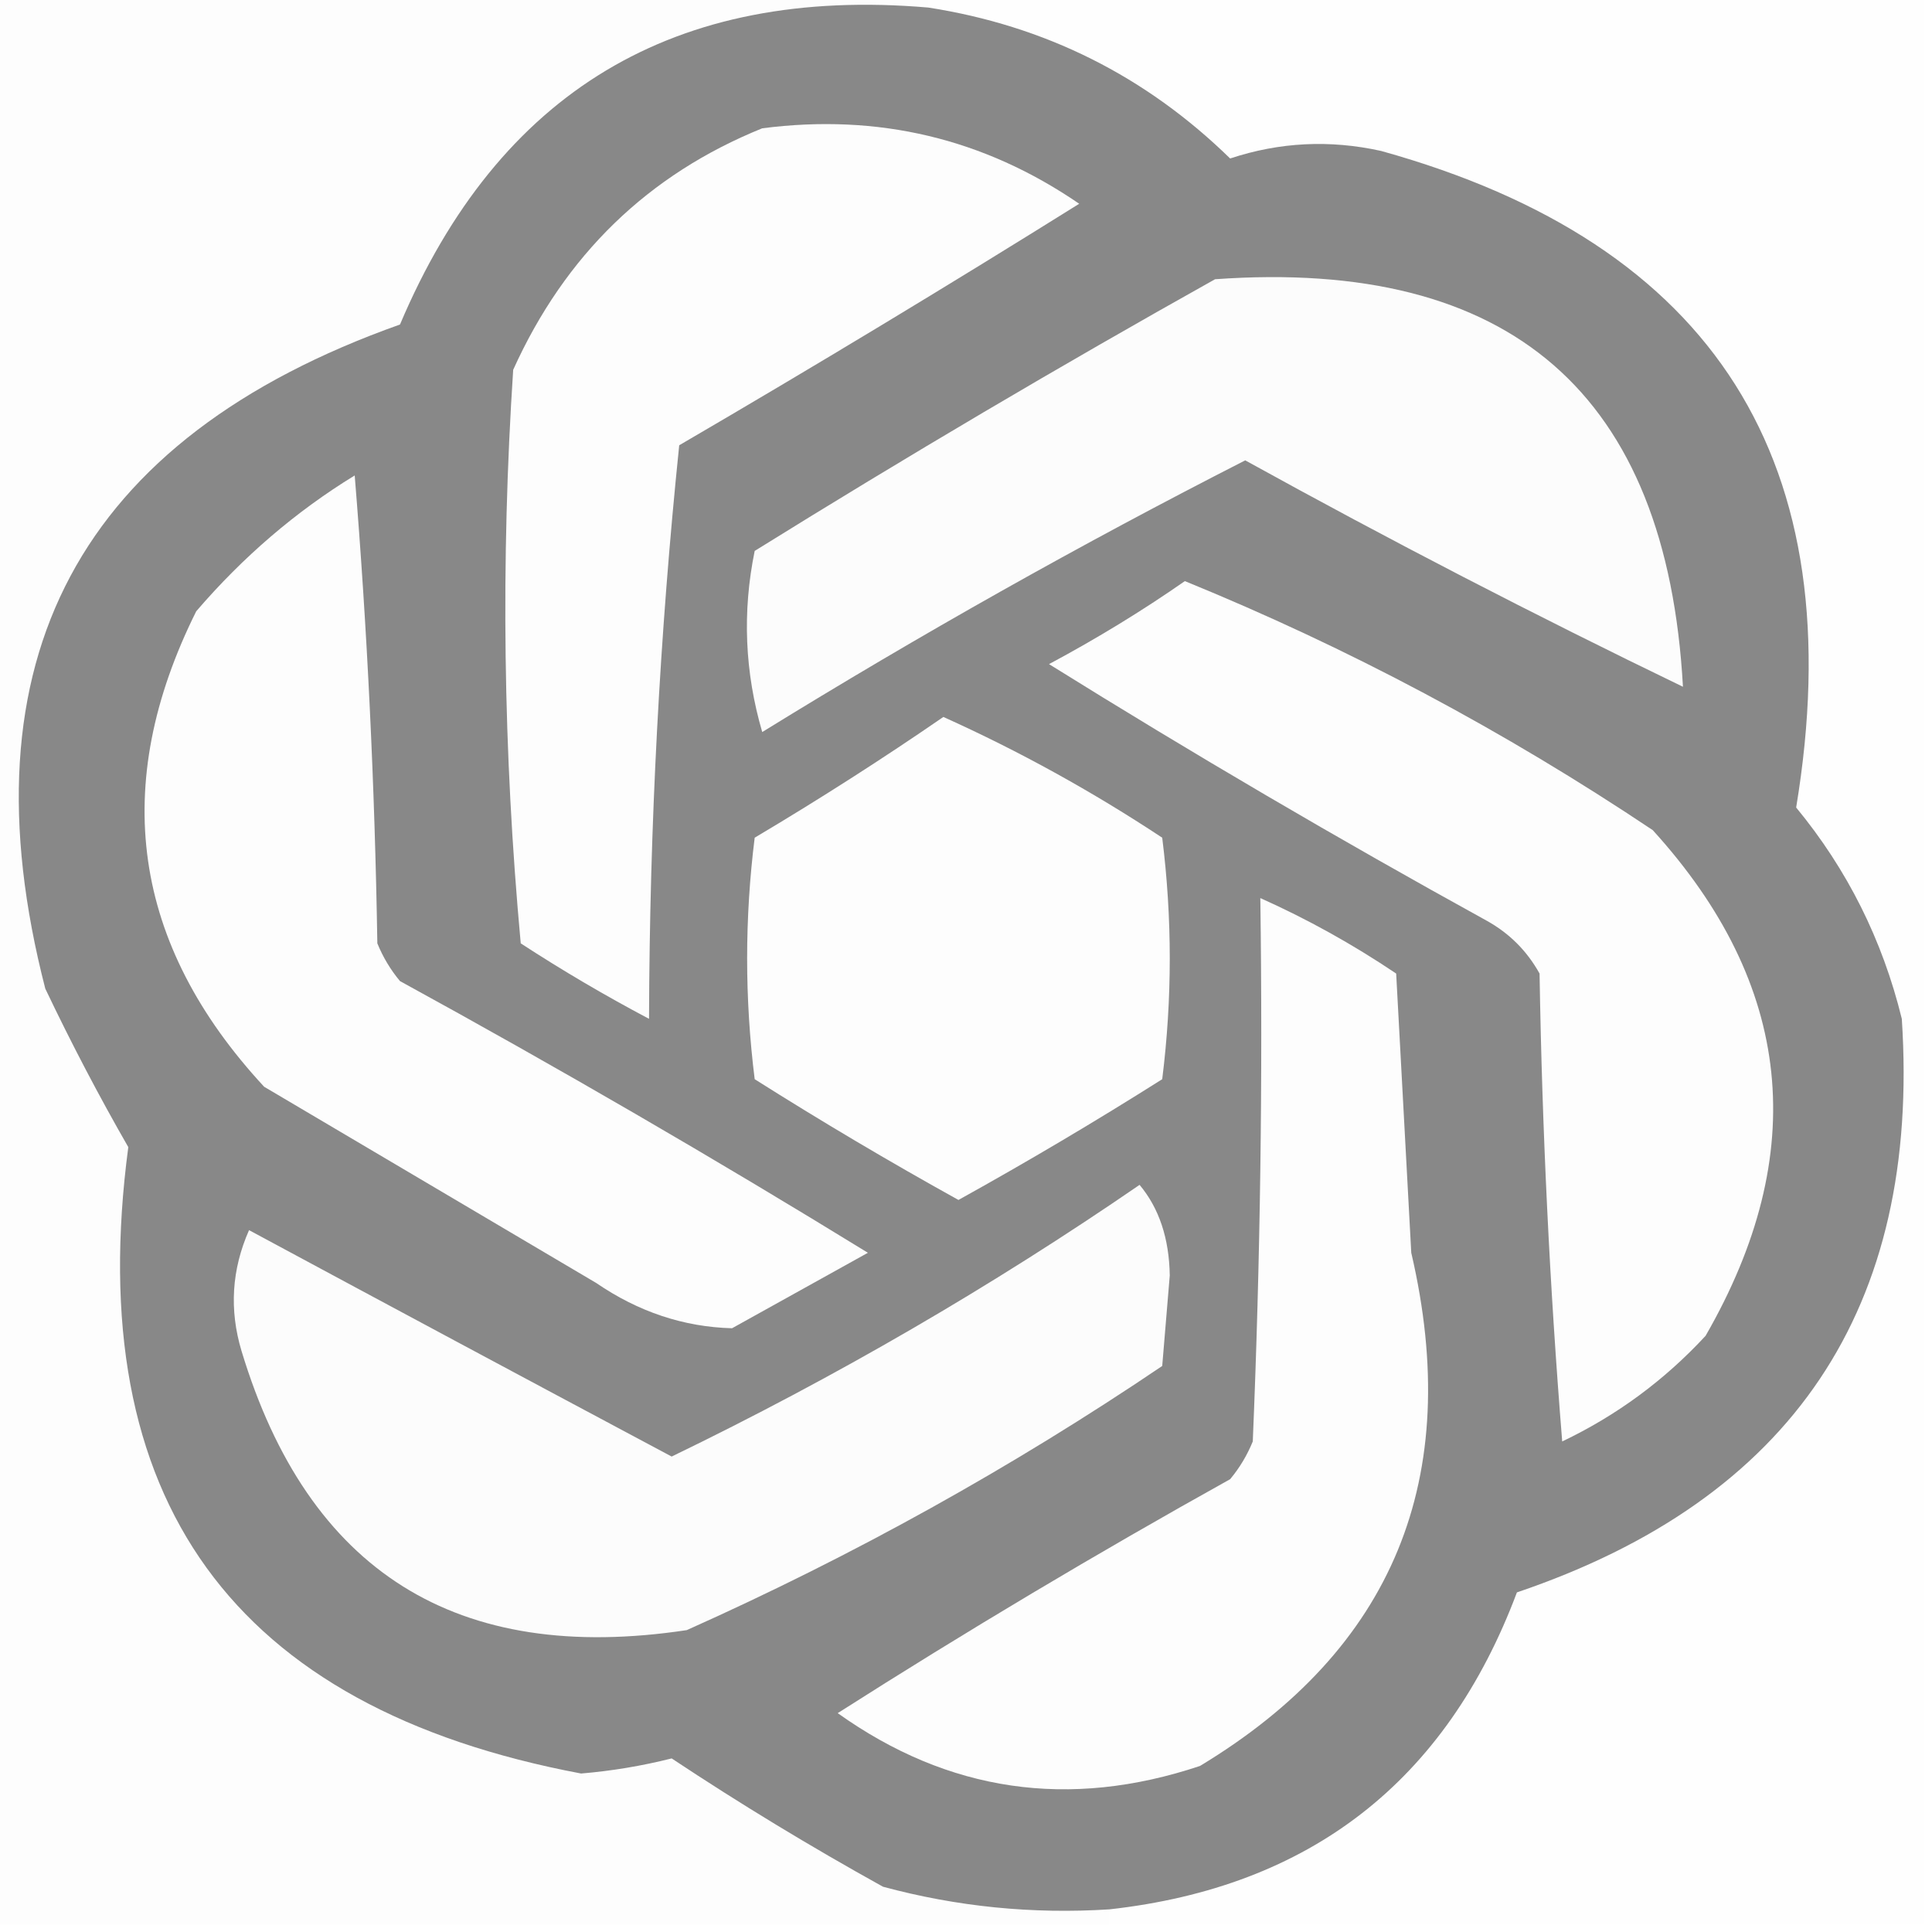
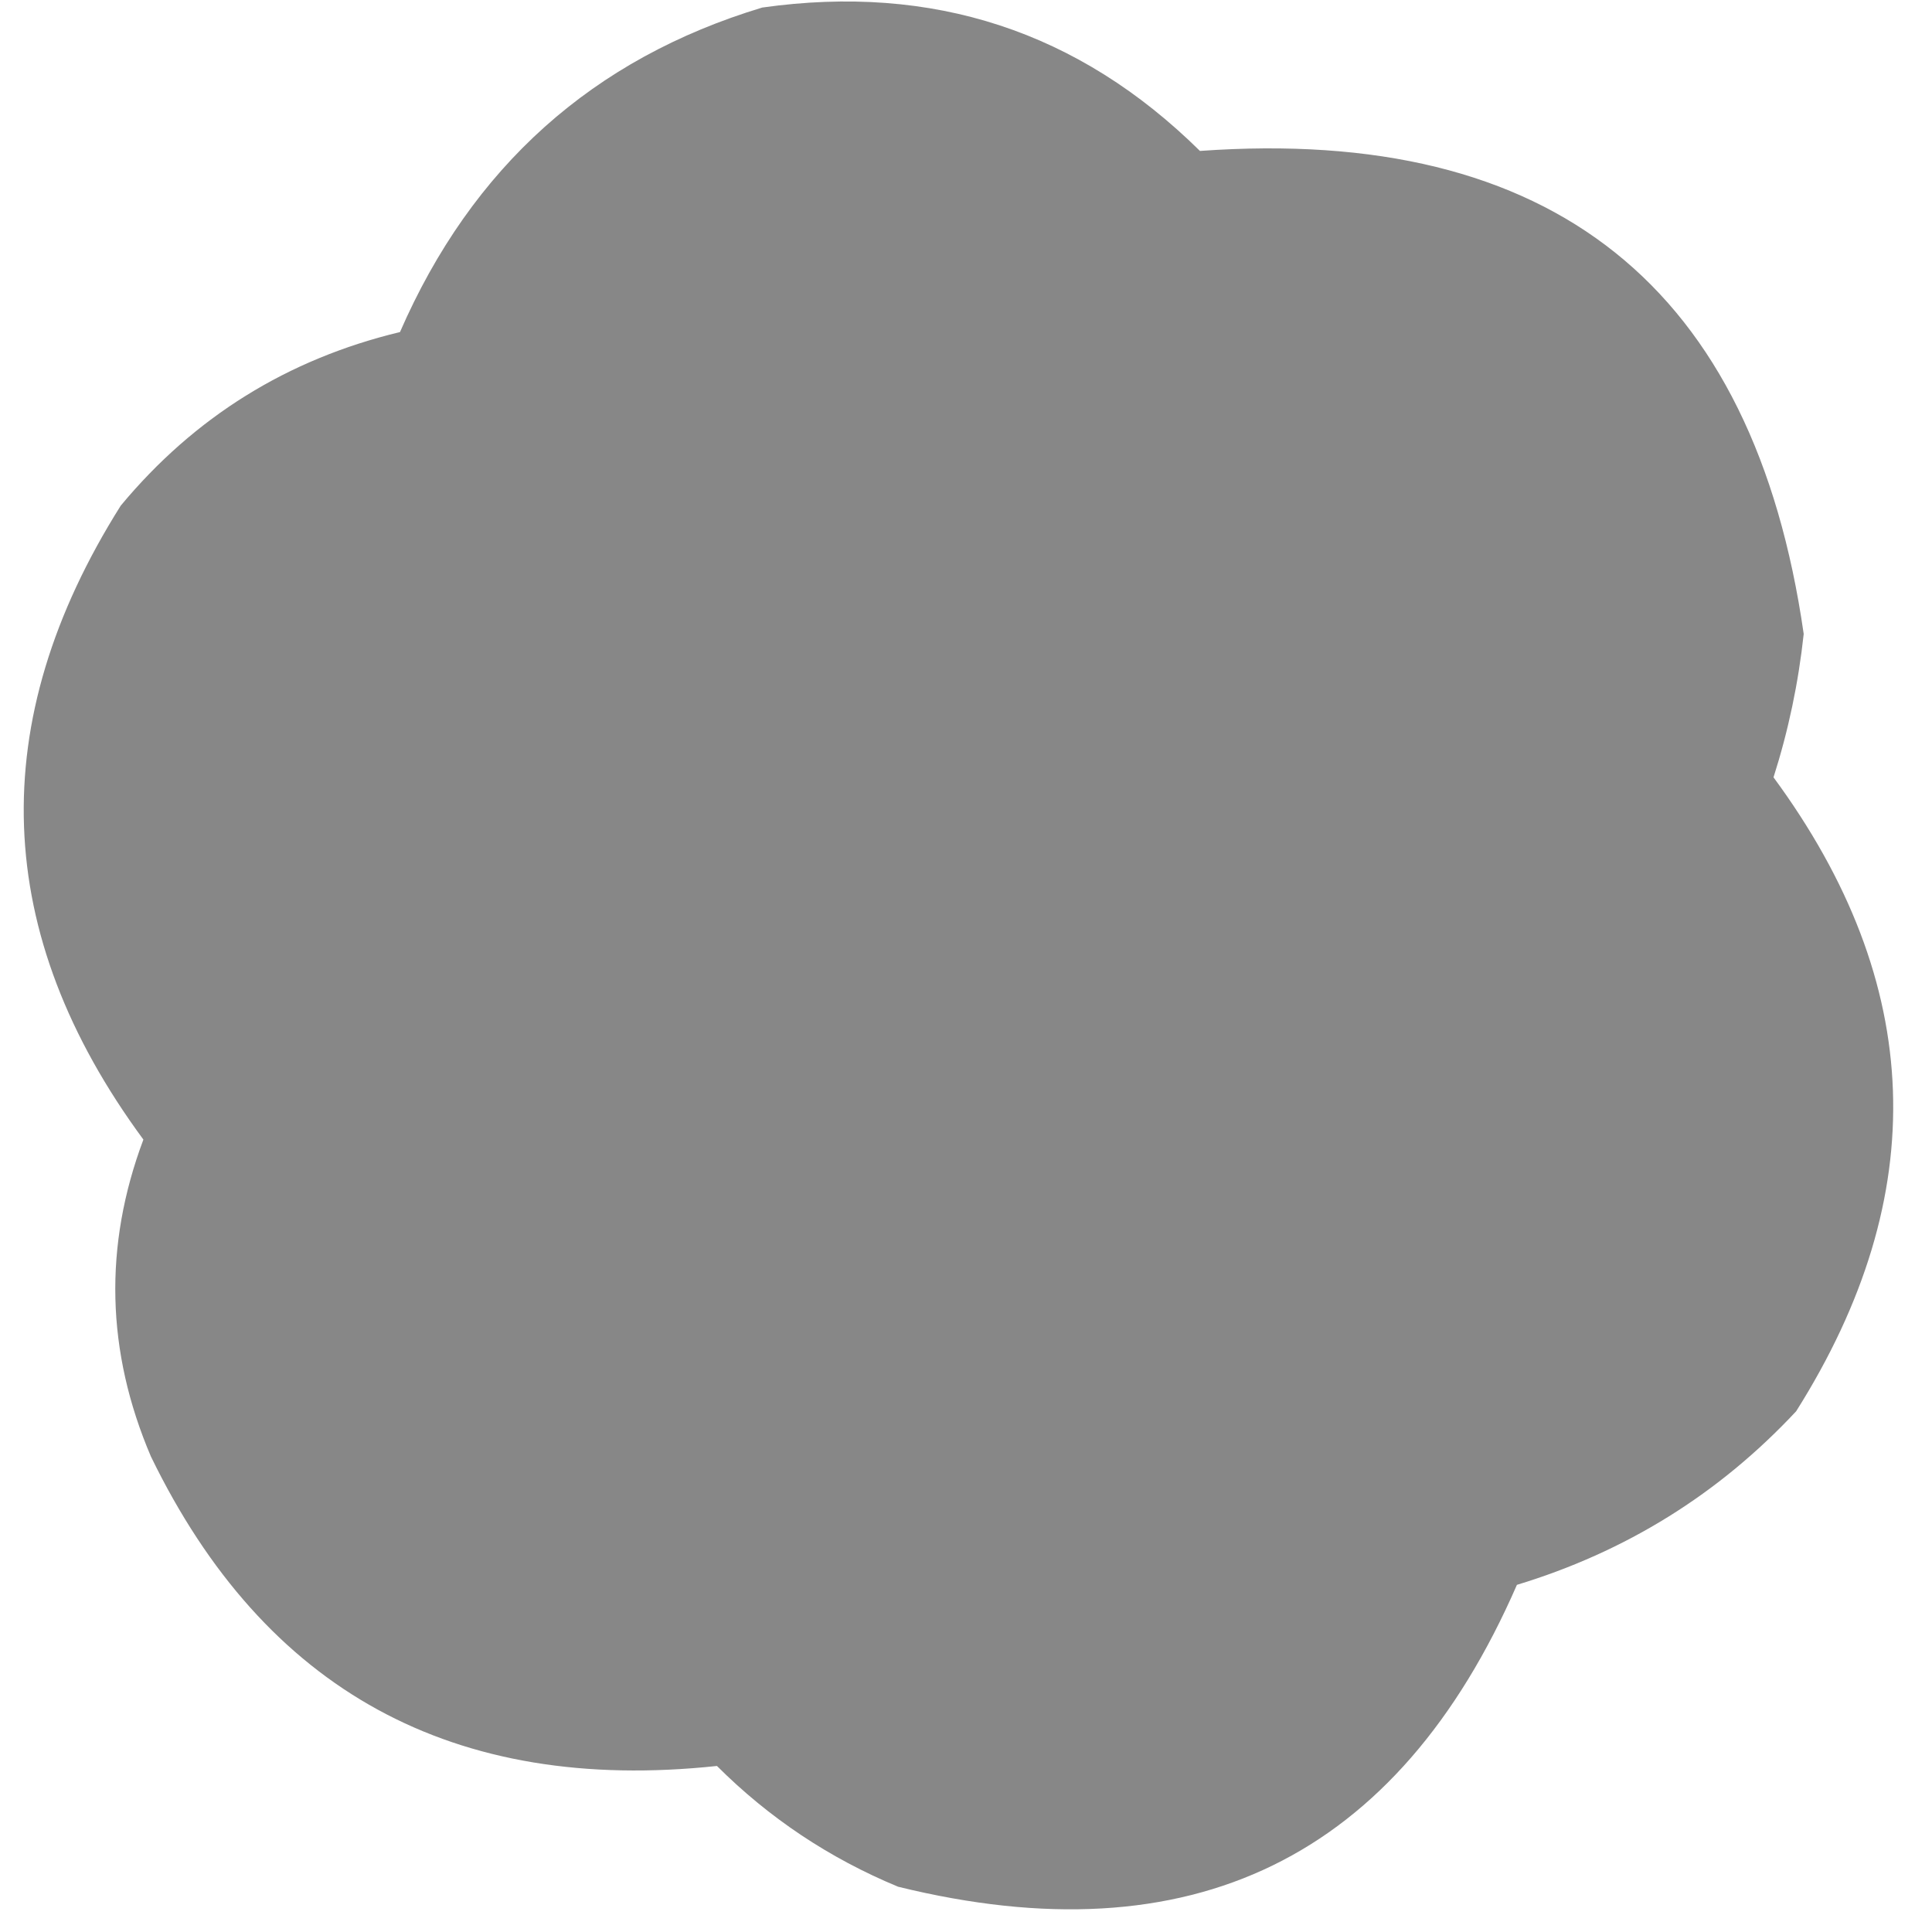
- <svg xmlns="http://www.w3.org/2000/svg" version="1.1" width="128px" height="128px" style="shape-rendering:geometricPrecision; text-rendering:geometricPrecision; image-rendering:optimizeQuality; fill-rule:evenodd; clip-rule:evenodd">
-   <g>
-     <path style="opacity:1" fill="#fdfdfd" d="M -0.5,-0.5 C 20.167,-0.5 40.833,-0.5 61.5,-0.5C 61.5,-0.167 61.5,0.167 61.5,0.5C 44.705,-0.94 33.038,6.06 26.5,21.5C 5.222,29.058 -2.611,43.724 3,65.5C 4.734,69.139 6.568,72.639 8.5,76C 5.408,99.32 15.408,113.153 38.5,117.5C 40.529,117.33 42.529,116.996 44.5,116.5C 49.011,119.495 53.678,122.328 58.5,125C 63.401,126.325 68.401,126.825 73.5,126.5C 73.5,126.833 73.5,127.167 73.5,127.5C 48.833,127.5 24.167,127.5 -0.5,127.5C -0.5,84.833 -0.5,42.167 -0.5,-0.5 Z" />
-   </g>
-   <g>
-     <path style="opacity:1" fill="#fefefe" d="M 61.5,0.5 C 61.5,0.167 61.5,-0.167 61.5,-0.5C 83.5,-0.5 105.5,-0.5 127.5,-0.5C 127.5,42.167 127.5,84.833 127.5,127.5C 109.5,127.5 91.5,127.5 73.5,127.5C 73.5,127.167 73.5,126.833 73.5,126.5C 86.803,125.017 95.803,118.017 100.5,105.5C 118.752,99.319 127.252,86.652 126,67.5C 124.721,62.275 122.388,57.609 119,53.5C 122.787,30.65 113.62,16.15 91.5,10C 88.106,9.248 84.773,9.415 81.5,10.5C 75.906,5.036 69.239,1.703 61.5,0.5 Z" />
-   </g>
-   <g>
-     <path style="opacity:1" fill="#888888" d="M 61.5,0.5 C 69.239,1.703 75.906,5.036 81.5,10.5C 84.773,9.415 88.106,9.248 91.5,10C 113.62,16.15 122.787,30.65 119,53.5C 122.388,57.609 124.721,62.275 126,67.5C 127.252,86.652 118.752,99.319 100.5,105.5C 95.803,118.017 86.803,125.017 73.5,126.5C 68.401,126.825 63.401,126.325 58.5,125C 53.678,122.328 49.011,119.495 44.5,116.5C 42.529,116.996 40.529,117.33 38.5,117.5C 15.408,113.153 5.408,99.32 8.5,76C 6.568,72.639 4.734,69.139 3,65.5C -2.611,43.724 5.222,29.058 26.5,21.5C 33.038,6.06 44.705,-0.94 61.5,0.5 Z" />
-   </g>
-   <g>
-     <path style="opacity:1" fill="#fdfdfd" d="M 50.5,8.5 C 58.187,7.506 65.187,9.172 71.5,13.5C 62.785,18.945 53.952,24.278 45,29.5C 43.705,42.072 43.038,54.738 43,67.5C 40.084,65.959 37.251,64.293 34.5,62.5C 33.334,49.846 33.167,37.18 34,24.5C 37.438,16.893 42.938,11.56 50.5,8.5 Z" />
-   </g>
-   <g>
-     <path style="opacity:1" fill="#fcfcfc" d="M 80.5,18.5 C 100.091,17.101 110.425,26.101 111.5,45.5C 101.736,40.784 92.069,35.784 82.5,30.5C 71.601,36.061 60.934,42.061 50.5,48.5C 49.34,44.541 49.173,40.541 50,36.5C 60.076,30.238 70.243,24.238 80.5,18.5 Z" />
-   </g>
-   <g>
-     <path style="opacity:1" fill="#fdfdfd" d="M 23.5,31.5 C 24.33,41.658 24.83,51.992 25,62.5C 25.374,63.416 25.874,64.25 26.5,65C 36.997,70.748 47.33,76.748 57.5,83C 54.5,84.667 51.5,86.333 48.5,88C 45.297,87.914 42.297,86.914 39.5,85C 32.167,80.667 24.833,76.333 17.5,72C 8.747,62.549 7.247,52.049 13,40.5C 16.103,36.886 19.603,33.886 23.5,31.5 Z" />
-   </g>
-   <g>
-     <path style="opacity:1" fill="#fdfdfd" d="M 78.5,38.5 C 89.323,42.914 99.656,48.414 109.5,55C 118.802,65.228 119.968,76.395 113,88.5C 110.278,91.444 107.111,93.777 103.5,95.5C 102.668,85.183 102.168,74.849 102,64.5C 101.167,63 100,61.833 98.5,61C 88.669,55.586 79.002,49.919 69.5,44C 72.672,42.303 75.672,40.47 78.5,38.5 Z" />
-   </g>
-   <g>
-     <path style="opacity:1" fill="#fdfdfd" d="M 62.5,47.5 C 67.52,49.761 72.353,52.428 77,55.5C 77.667,60.833 77.667,66.167 77,71.5C 72.582,74.293 68.082,76.959 63.5,79.5C 58.917,76.959 54.417,74.293 50,71.5C 49.333,66.167 49.333,60.833 50,55.5C 54.316,52.934 58.483,50.267 62.5,47.5 Z" />
-   </g>
-   <g>
-     <path style="opacity:1" fill="#fdfdfd" d="M 83.5,59.5 C 86.607,60.889 89.607,62.555 92.5,64.5C 92.833,70.667 93.167,76.833 93.5,83C 96.98,97.933 92.314,109.267 79.5,117C 70.832,119.893 62.832,118.726 55.5,113.5C 64.001,108.082 72.668,102.915 81.5,98C 82.126,97.25 82.626,96.416 83,95.5C 83.5,83.505 83.666,71.505 83.5,59.5 Z" />
-   </g>
-   <g>
-     <path style="opacity:1" fill="#fcfcfc" d="M 75.5,78.5 C 76.794,80.048 77.461,82.048 77.5,84.5C 77.333,86.5 77.167,88.5 77,90.5C 67.032,97.235 56.532,103.069 45.5,108C 30.259,110.303 20.426,104.136 16,89.5C 15.182,86.773 15.348,84.106 16.5,81.5C 25.857,86.539 35.19,91.539 44.5,96.5C 55.35,91.247 65.683,85.247 75.5,78.5 Z" />
-   </g>
+ <svg xmlns="http://www.w3.org/2000/svg" className="devicon" viewBox="0 0 128 128">
+   <path style="opacity:1" fill="#878787" d="M 50.5,0.5 C 61.799,-1.097 71.465,2.07 79.5,10C 102.861,8.327 116.194,18.994 119.5,42C 119.151,45.243 118.485,48.41 117.5,51.5C 127.547,65.154 128.047,79.154 119,93.5C 113.892,98.974 107.725,102.807 100.5,105C 92.602,123.115 78.935,129.781 59.5,125C 54.956,123.118 50.956,120.451 47.5,117C 30.045,118.862 17.545,112.029 10,96.5C 7.027,89.54 6.86,82.54 9.5,75.5C -0.545,61.859 -1.045,47.859 8,33.5C 12.88,27.624 19.047,23.791 26.5,22C 31.269,11.056 39.269,3.889 50.5,0.5 Z M 54.5,7.5 C 61.289,7.595 67.289,9.762 72.5,14C 63.085,19.123 53.918,24.623 45,30.5C 44.667,43.167 44.333,55.833 44,68.5C 40.419,66.626 36.919,64.626 33.5,62.5C 32.334,50.848 32.167,39.181 33,27.5C 35.913,16.147 43.079,9.48 54.5,7.5 Z M 84.5,17.5 C 103.13,18.454 111.796,28.121 110.5,46.5C 101.424,40.767 92.091,35.434 82.5,30.5C 71.42,36.455 60.587,42.788 50,49.5C 49.172,44.798 49.338,40.131 50.5,35.5C 61.382,28.395 72.715,22.395 84.5,17.5 Z M 24.5,30.5 C 25.331,41.326 25.831,52.326 26,63.5C 36.417,69.959 46.917,76.292 57.5,82.5C 54.124,85.194 50.457,87.527 46.5,89.5C 37.297,83.801 27.963,78.301 18.5,73C 7.374,62.714 5.874,51.214 14,38.5C 16.94,34.963 20.44,32.297 24.5,30.5 Z M 79.5,37.5 C 89.261,42.744 98.928,48.244 108.5,54C 119.357,63.687 121.19,74.853 114,87.5C 110.883,91.454 107.05,94.454 102.5,96.5C 101.668,85.515 101.168,74.515 101,63.5C 90.583,57.041 80.083,50.708 69.5,44.5C 72.851,42.141 76.185,39.808 79.5,37.5 Z M 62.5,47.5 C 67.424,49.295 72.09,51.628 76.5,54.5C 77.833,60.5 77.833,66.5 76.5,72.5C 72.326,75.088 67.993,77.421 63.5,79.5C 59.007,77.421 54.674,75.088 50.5,72.5C 49.167,66.5 49.167,60.5 50.5,54.5C 54.563,52.14 58.563,49.807 62.5,47.5 Z M 82.5,58.5 C 86.273,60.221 89.939,62.221 93.5,64.5C 94.666,76.152 94.832,87.819 94,99.5C 89.196,115.295 78.696,121.462 62.5,118C 59.497,116.834 56.83,115.167 54.5,113C 63.915,107.877 73.082,102.377 82,96.5C 82.5,83.838 82.667,71.171 82.5,58.5 Z M 76.5,77.5 C 77.812,82.015 77.812,86.682 76.5,91.5C 66.833,97 57.167,102.5 47.5,108C 31.835,111.418 21.335,105.585 16,90.5C 15.176,87.118 15.343,83.784 16.5,80.5C 25.576,86.233 34.909,91.567 44.5,96.5C 55.56,90.644 66.227,84.311 76.5,77.5 Z" />
</svg>
